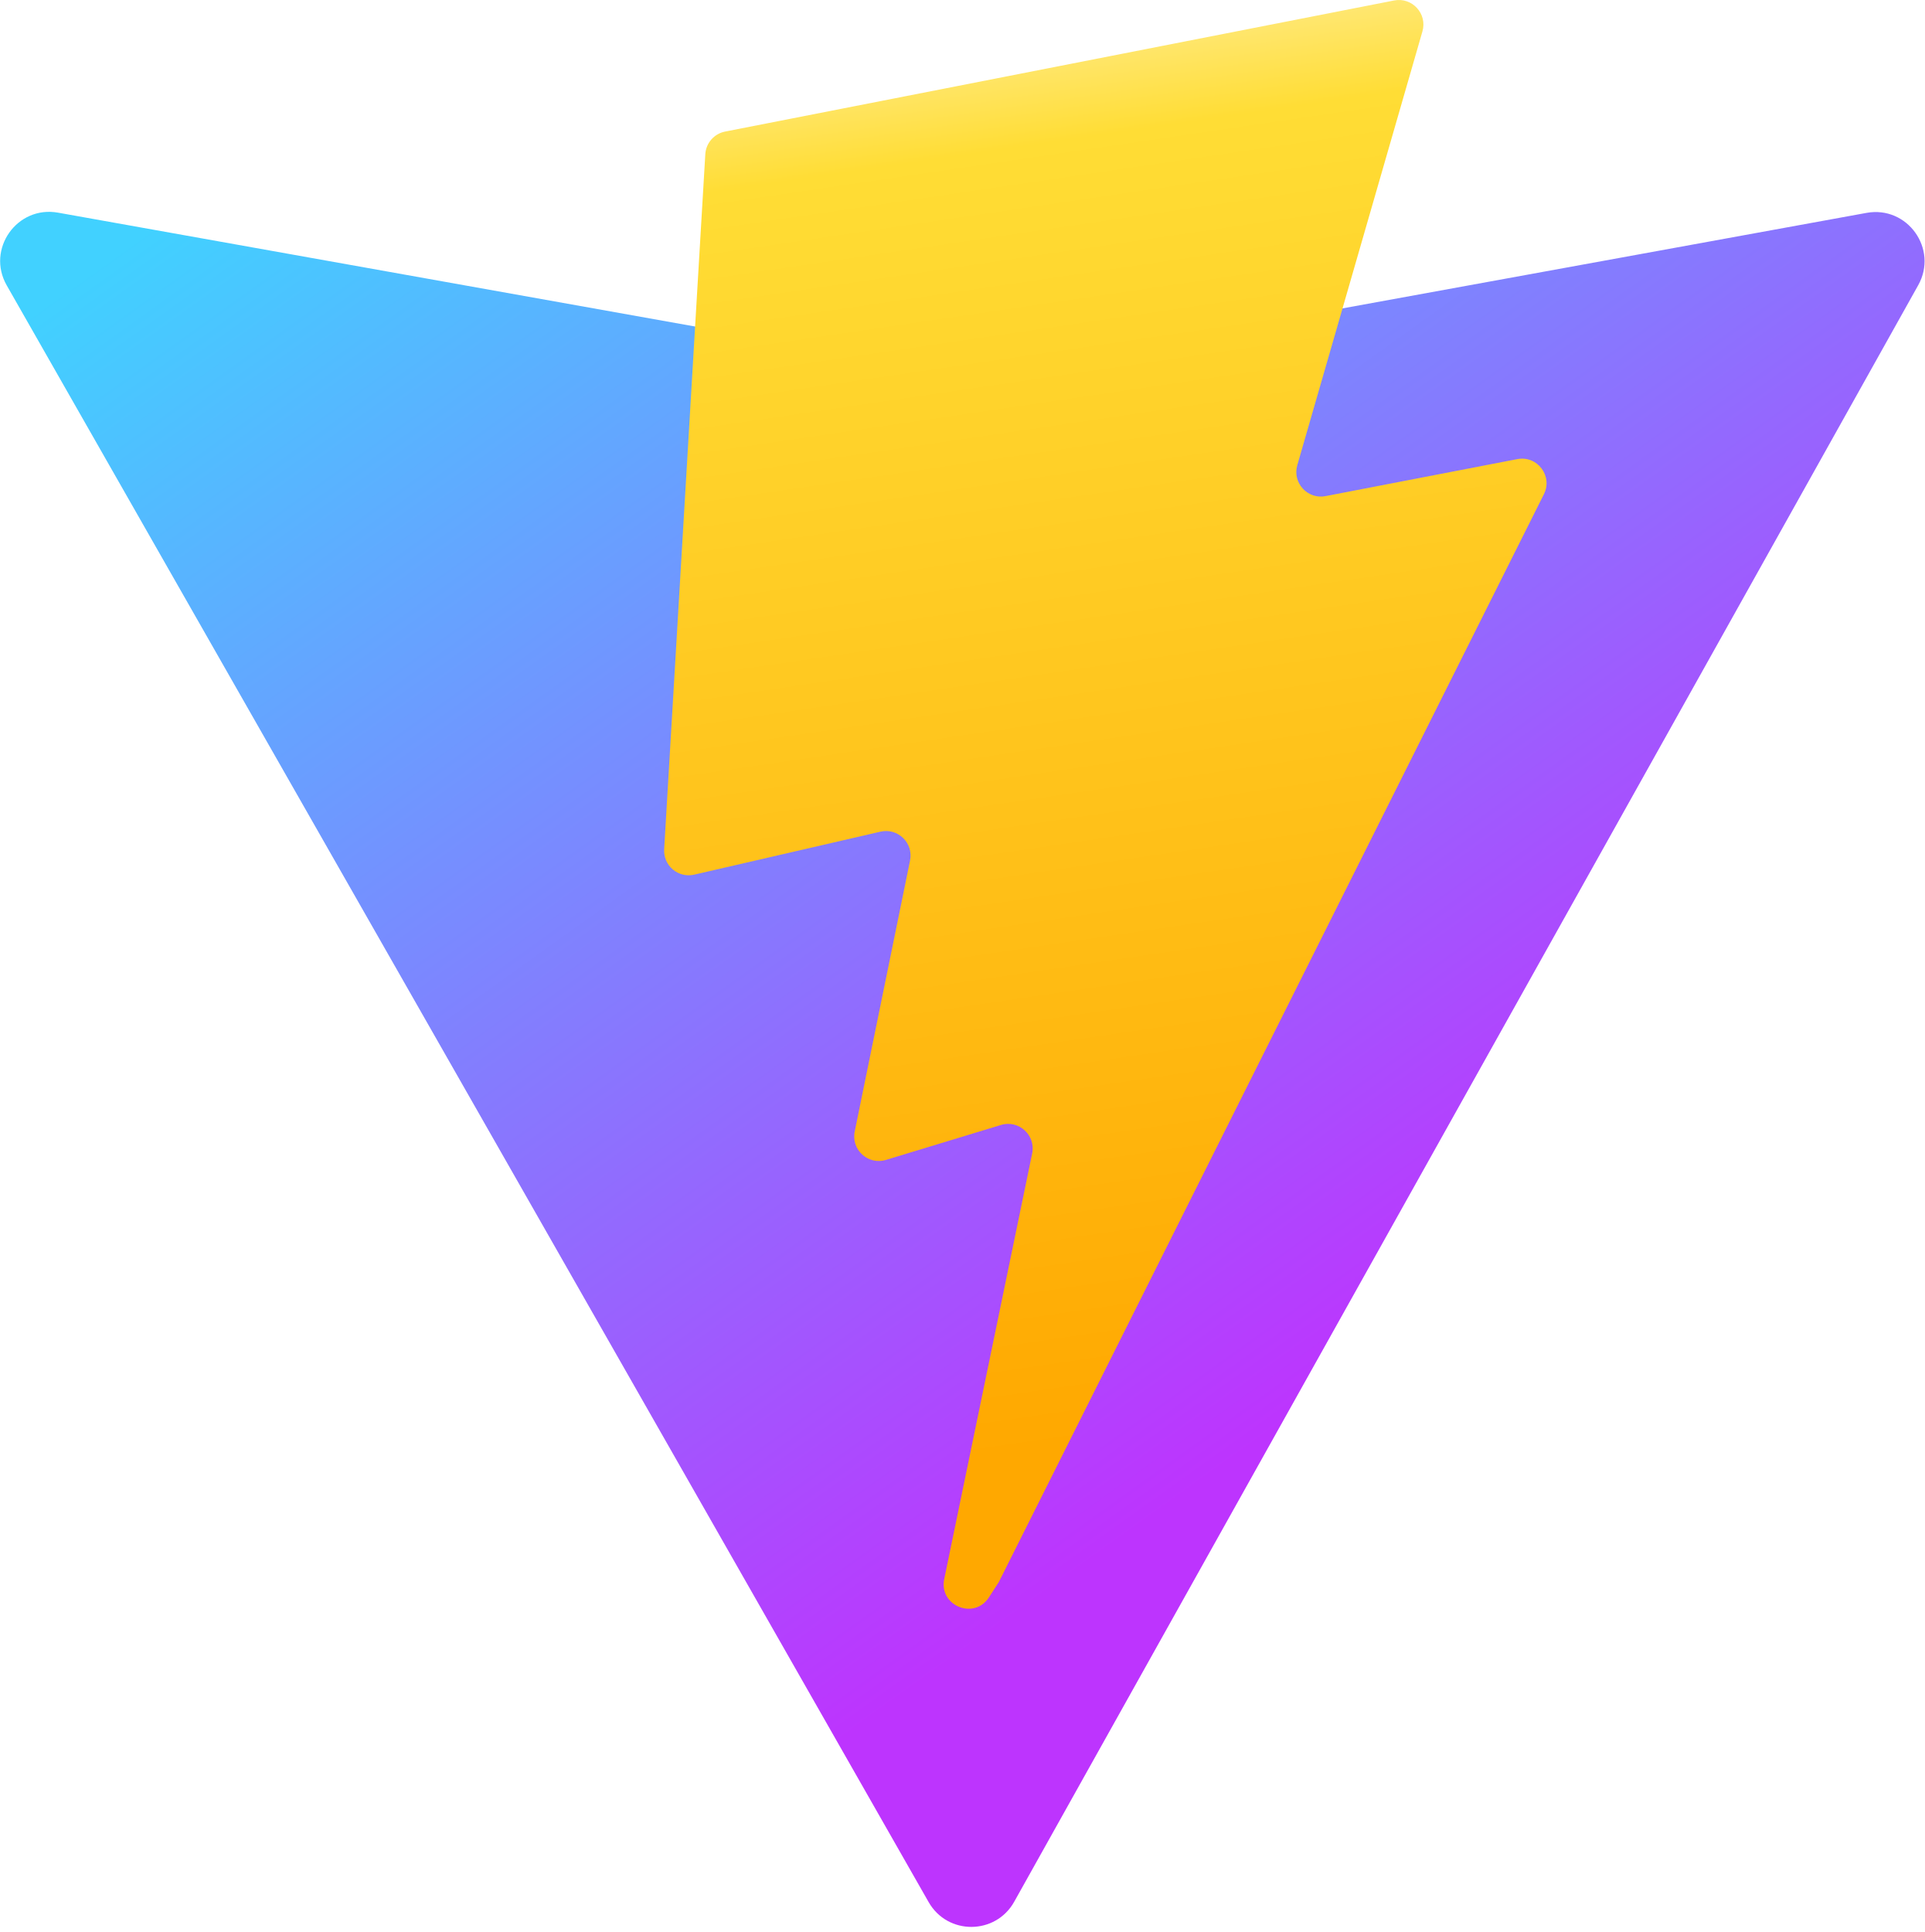
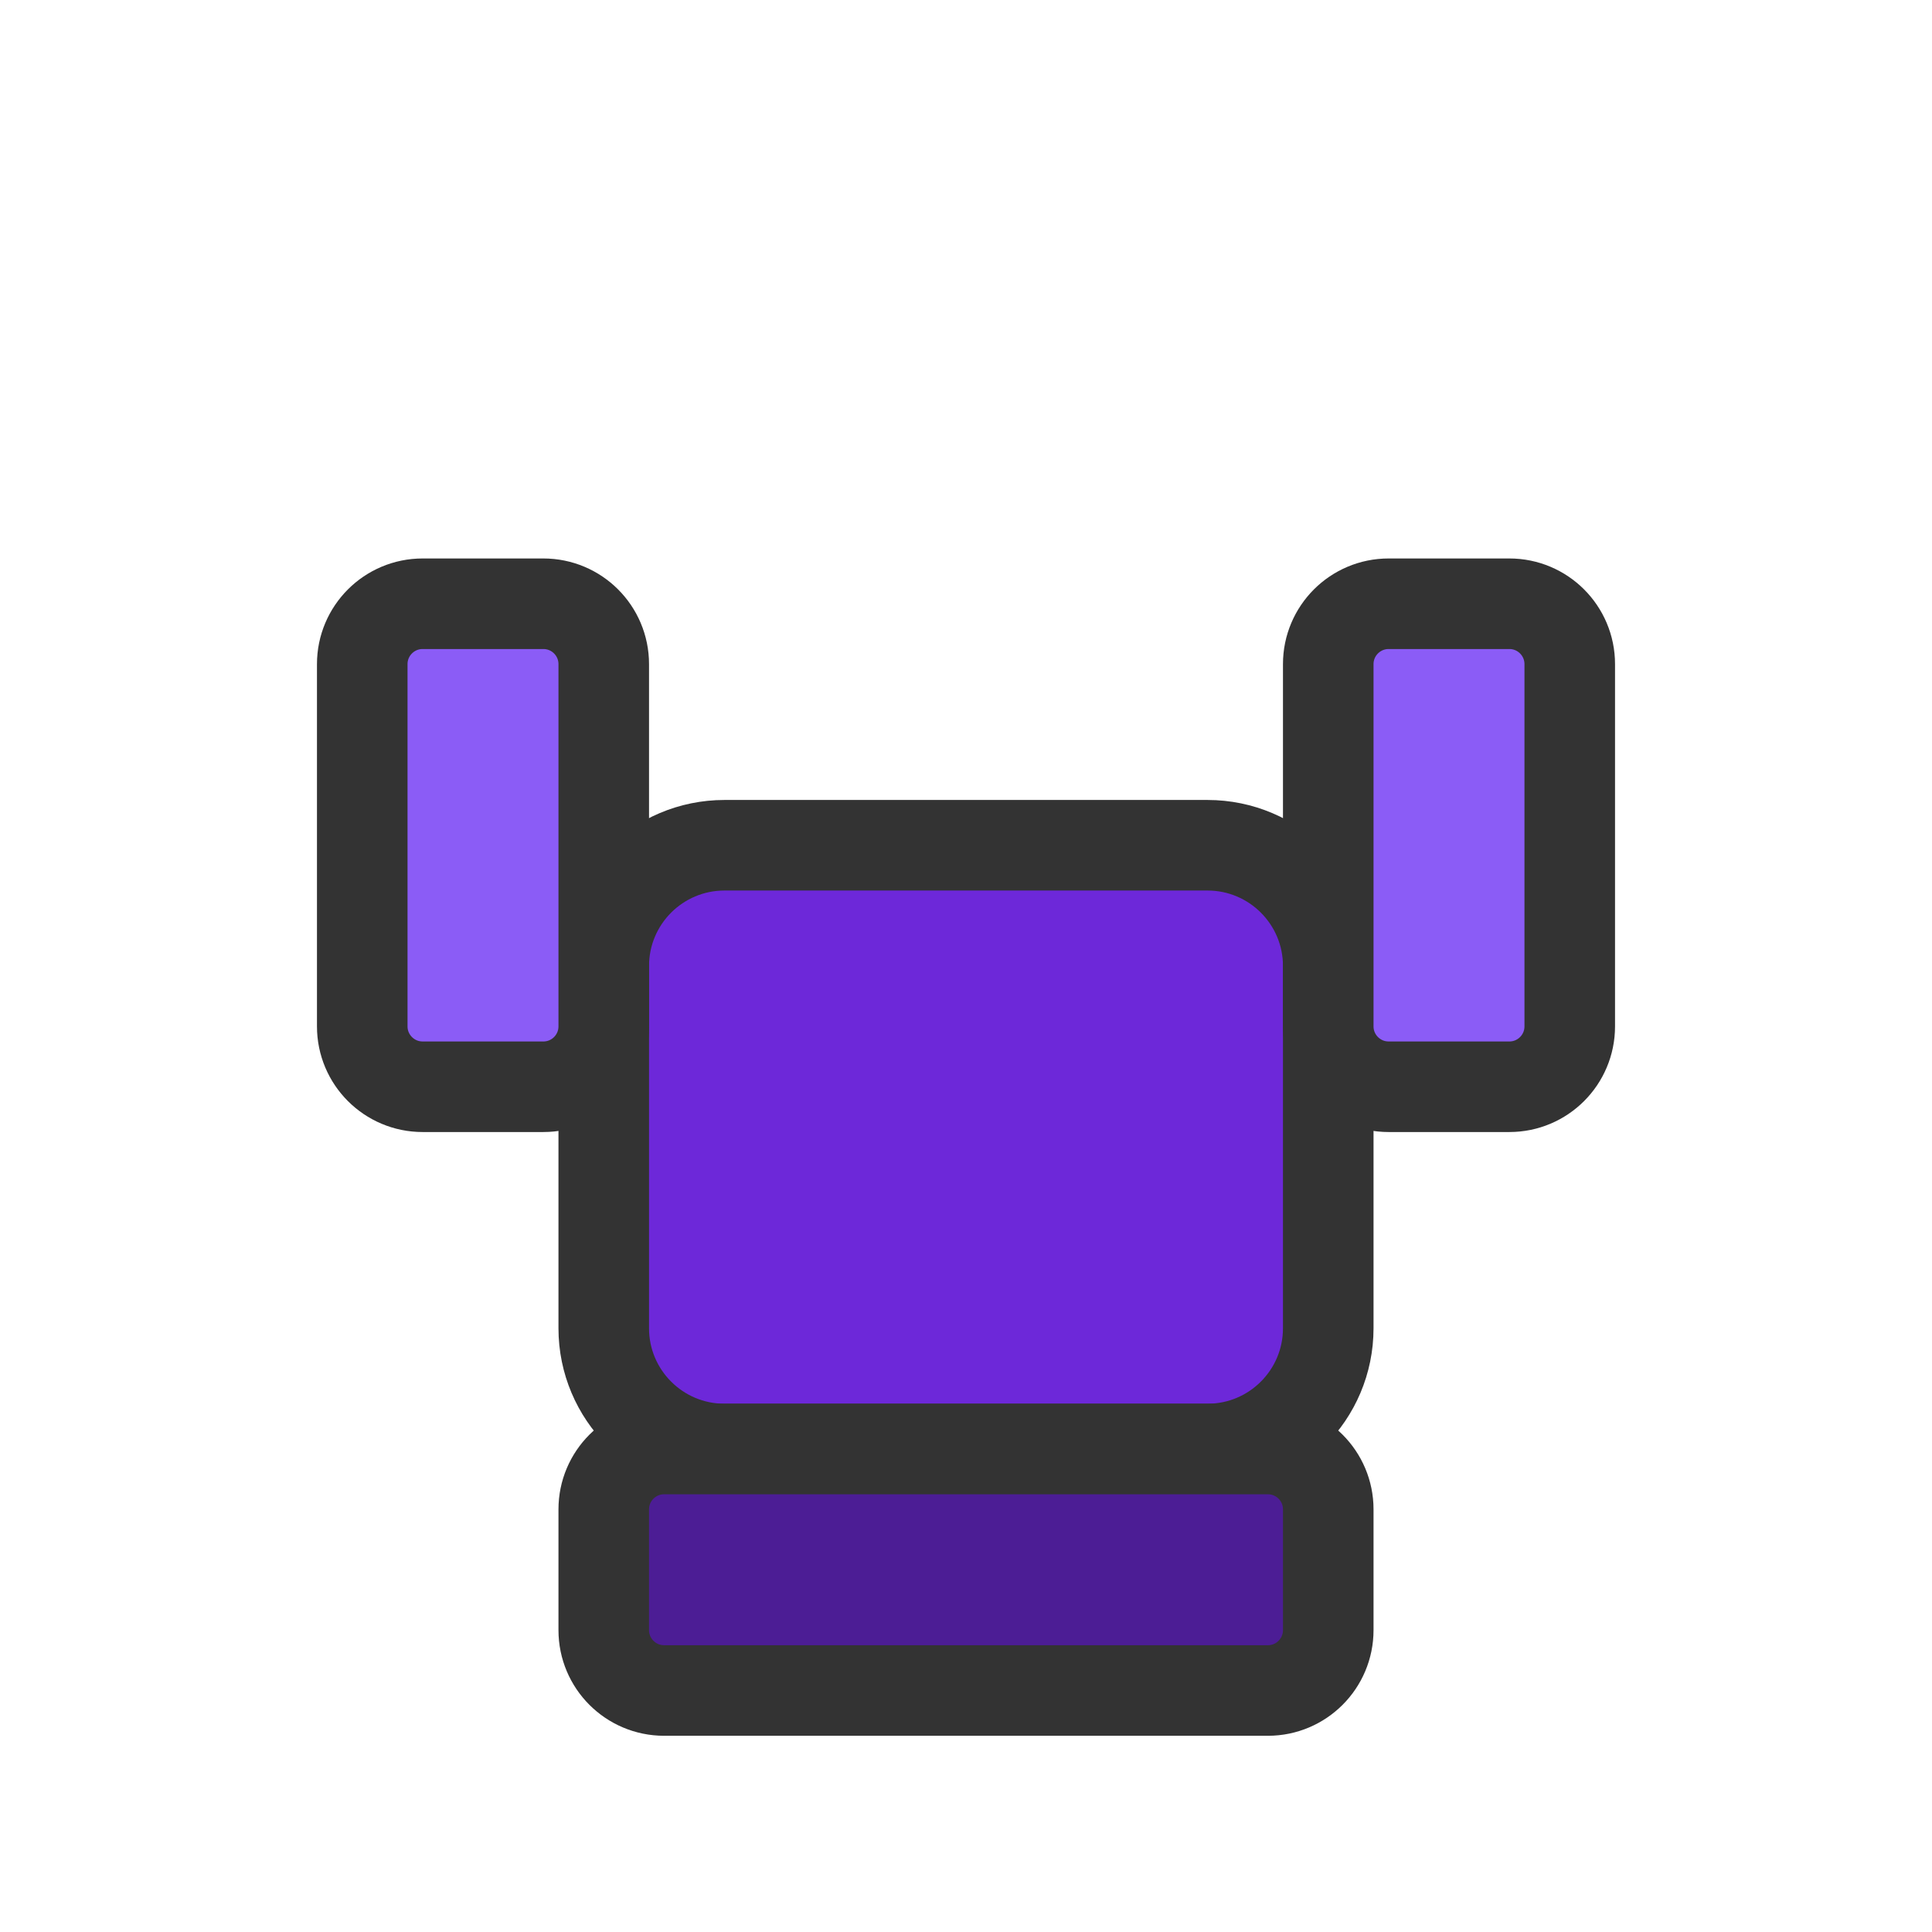
- <svg xmlns="http://www.w3.org/2000/svg" aria-hidden="true" role="img" class="iconify iconify--logos" width="31.88" height="32" preserveAspectRatio="xMidYMid meet" viewBox="0 0 256 257">
-   <defs>
-     <linearGradient id="IconifyId1813088fe1fbc01fb466" x1="-.828%" x2="57.636%" y1="7.652%" y2="78.411%">
-       <stop offset="0%" stop-color="#41D1FF" />
-       <stop offset="100%" stop-color="#BD34FE" />
-     </linearGradient>
-     <linearGradient id="IconifyId1813088fe1fbc01fb467" x1="43.376%" x2="50.316%" y1="2.242%" y2="89.03%">
-       <stop offset="0%" stop-color="#FFEA83" />
-       <stop offset="8.333%" stop-color="#FFDD35" />
-       <stop offset="100%" stop-color="#FFA800" />
-     </linearGradient>
-   </defs>
-   <path fill="url(#IconifyId1813088fe1fbc01fb466)" d="M255.153 37.938L134.897 252.976c-2.483 4.44-8.862 4.466-11.382.048L.875 37.958c-2.746-4.814 1.371-10.646 6.827-9.67l120.385 21.517a6.537 6.537 0 0 0 2.322-.004l117.867-21.483c5.438-.991 9.574 4.796 6.877 9.62Z" />
-   <path fill="url(#IconifyId1813088fe1fbc01fb467)" d="M185.432.063L96.44 17.501a3.268 3.268 0 0 0-2.634 3.014l-5.474 92.456a3.268 3.268 0 0 0 3.997 3.378l24.777-5.718c2.318-.535 4.413 1.507 3.936 3.838l-7.361 36.047c-.495 2.426 1.782 4.5 4.151 3.78l15.304-4.649c2.372-.72 4.652 1.36 4.15 3.788l-11.698 56.621c-.732 3.542 3.979 5.473 5.943 2.437l1.313-2.028l72.516-144.72c1.215-2.423-.88-5.186-3.54-4.672l-25.505 4.922c-2.396.462-4.435-1.77-3.759-4.114l16.646-57.705c.677-2.35-1.37-4.583-3.769-4.113Z" />
+ <svg xmlns="http://www.w3.org/2000/svg" viewBox="0 0 32 32">
+   <rect x="10" y="14" width="12" height="10" rx="2" fill="#6d28d9" stroke="#333" stroke-width="1.5" />
+   <rect x="6" y="10" width="4" height="8" rx="1" fill="#8b5cf6" stroke="#333" stroke-width="1.5" />
+   <rect x="22" y="10" width="4" height="8" rx="1" fill="#8b5cf6" stroke="#333" stroke-width="1.5" />
+   <rect x="10" y="24" width="12" height="4" rx="1" fill="#4c1d95" stroke="#333" stroke-width="1.5" />
</svg>
